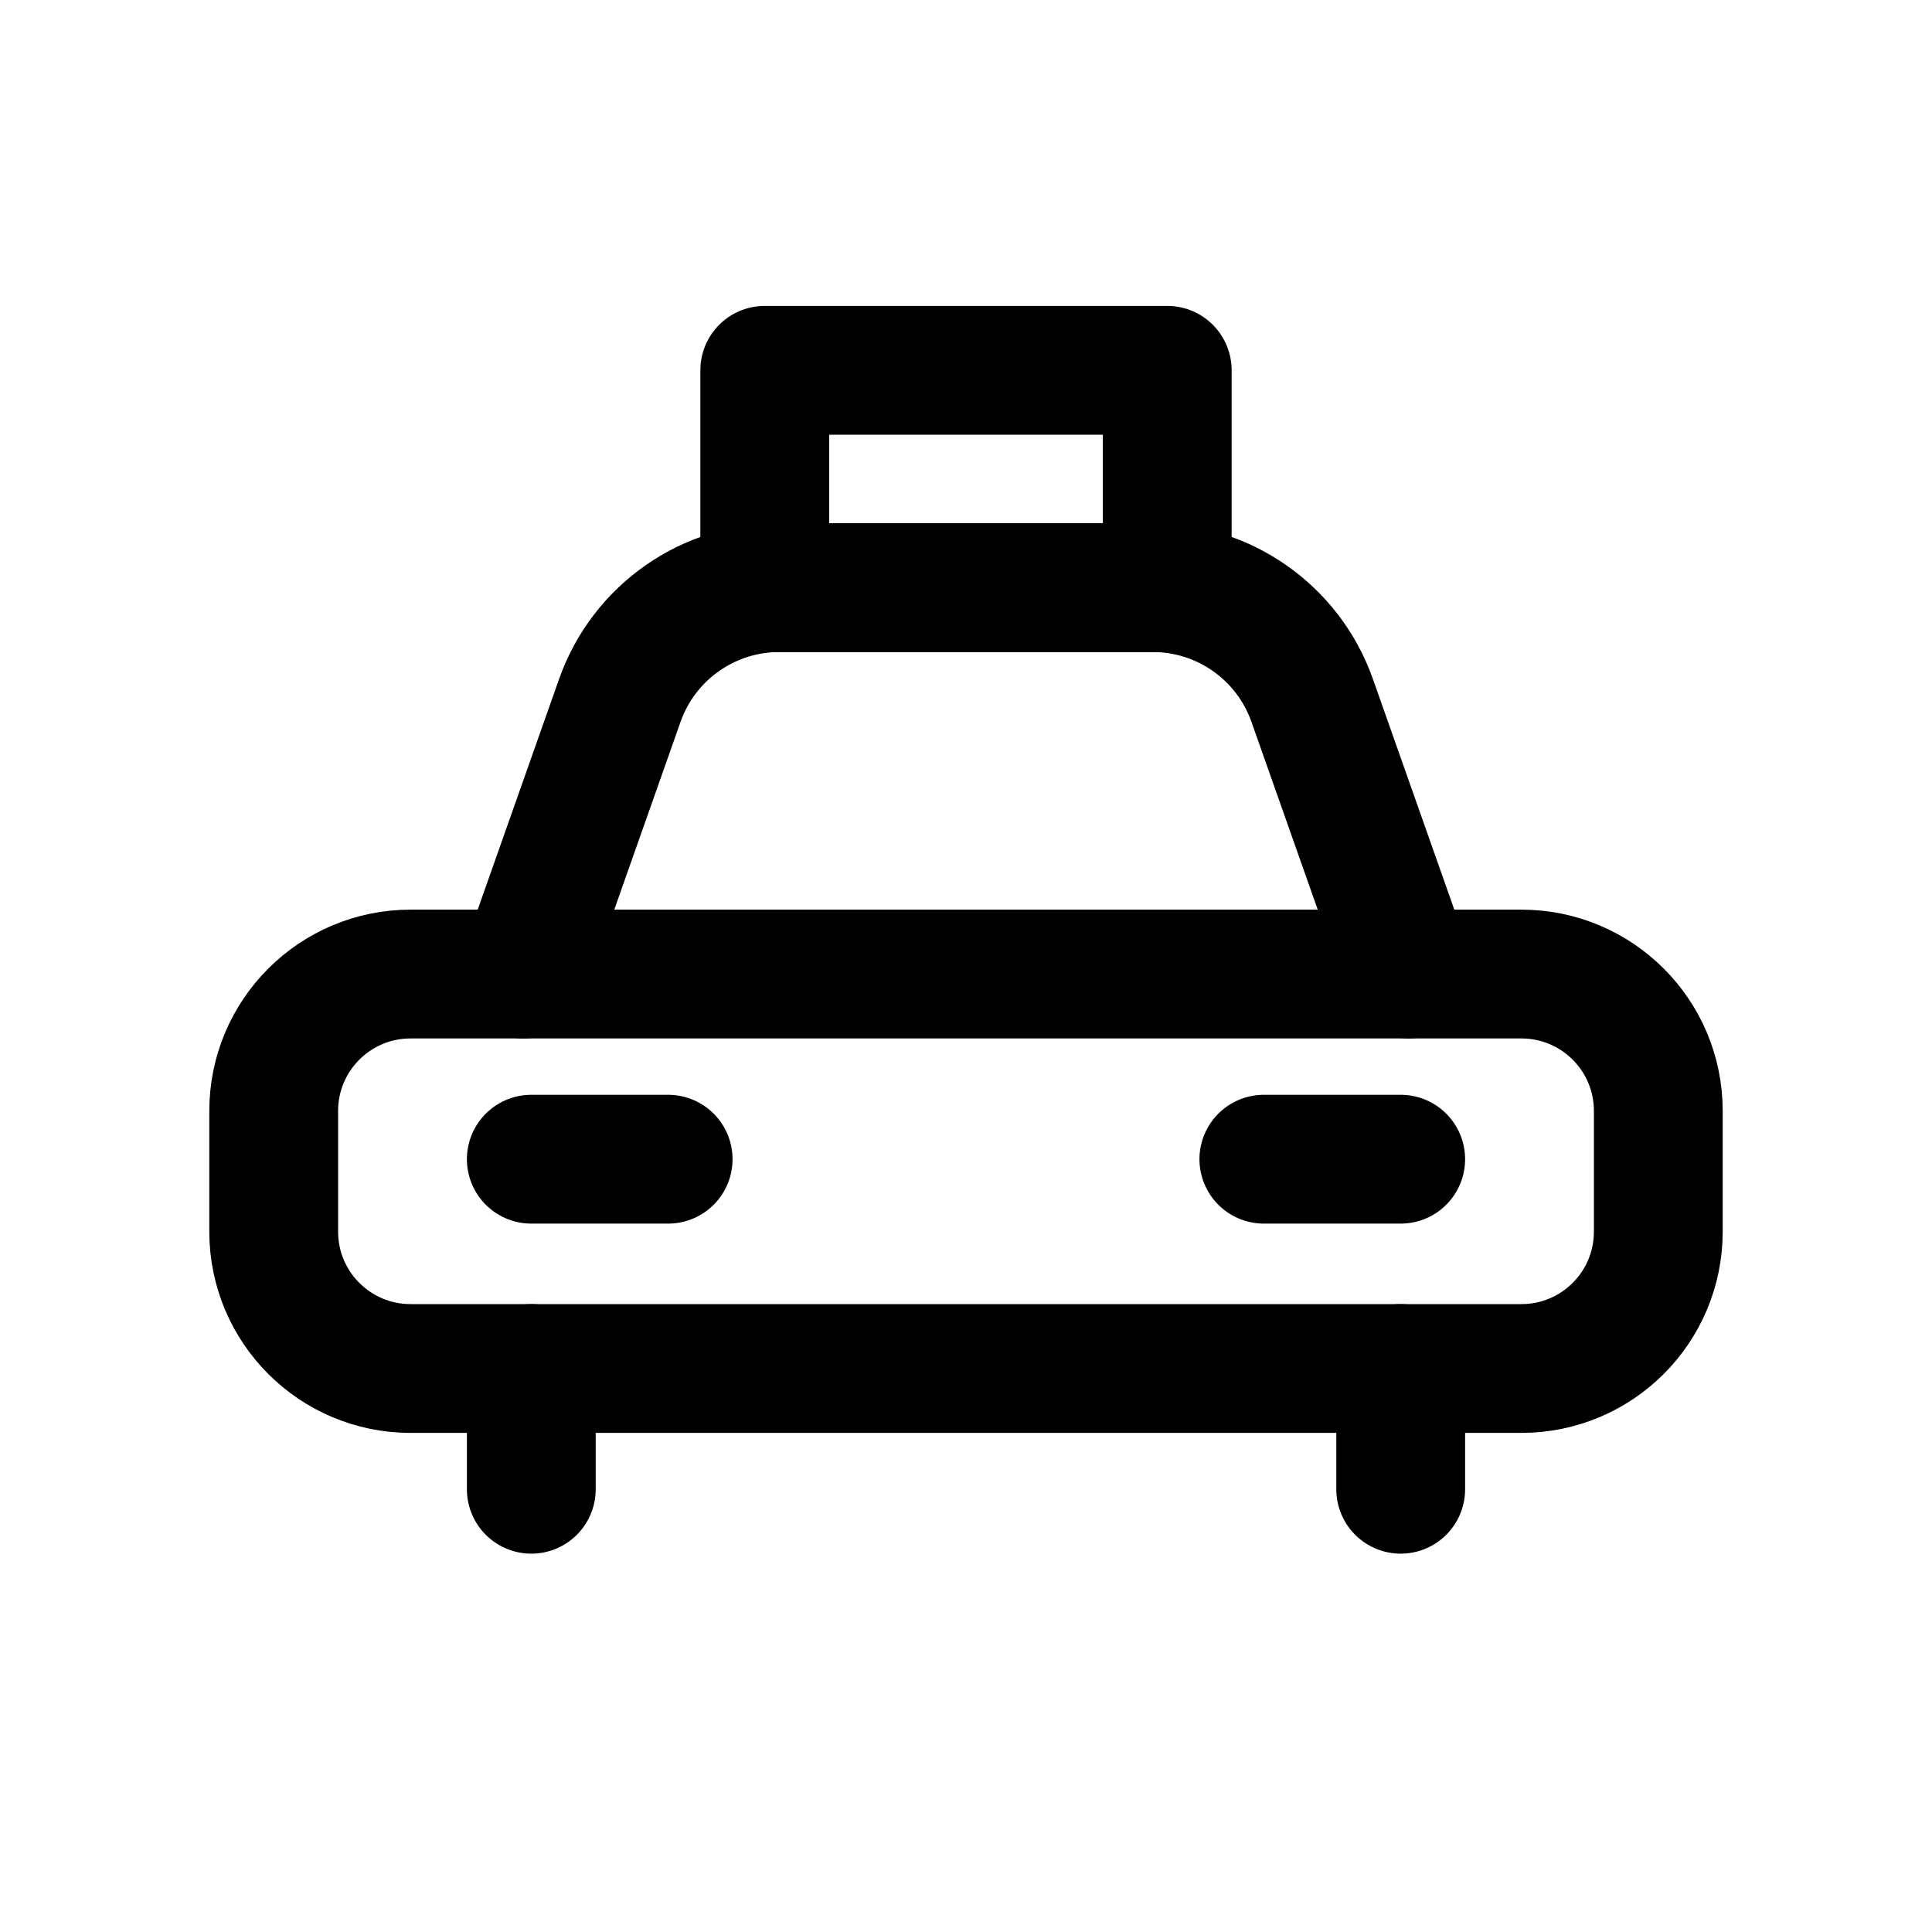
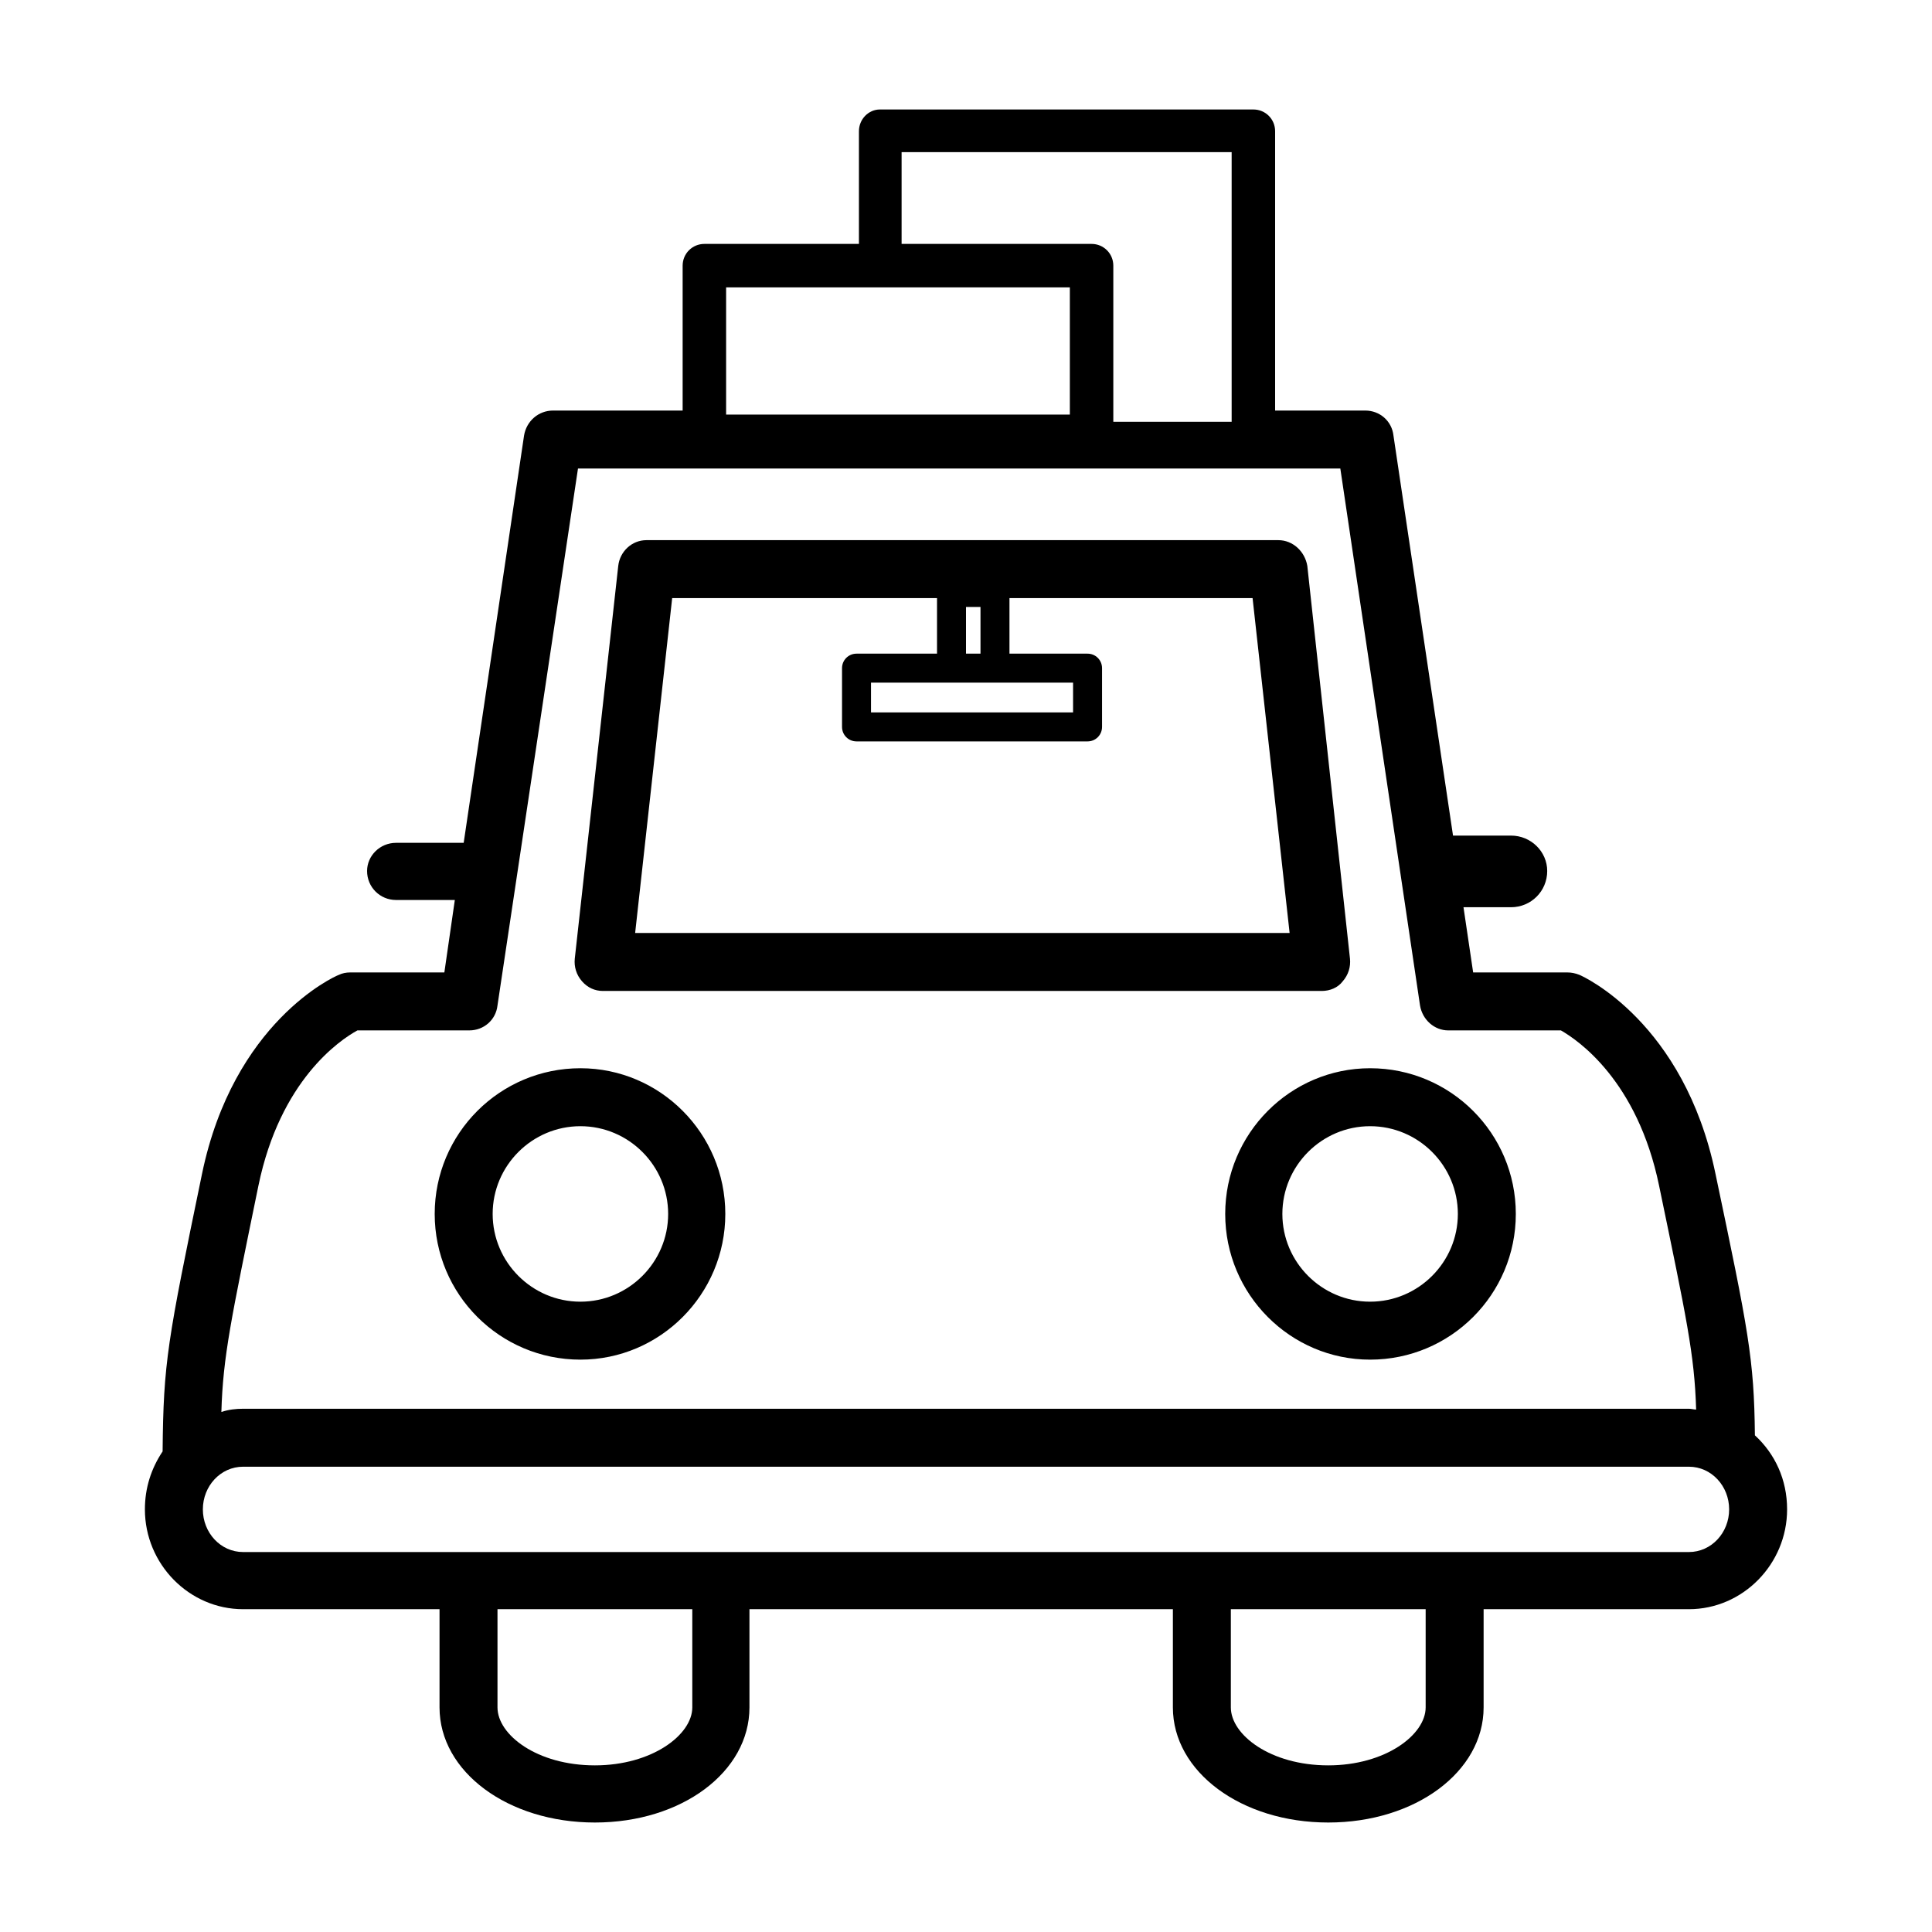
- <svg xmlns="http://www.w3.org/2000/svg" viewBox="0 0 24 24" fill="none" stroke="#000" stroke-width="1.6" stroke-linecap="round" stroke-linejoin="round">
-   <path d="M6.5 12.1l1.2-3.4A2.1 2.1 0 0 1 9.7 7.3h4.6a2.1 2.1 0 0 1 2 1.4l1.2 3.4" />
-   <rect x="3.4" y="12.1" width="17.2" height="4.9" rx="1.7" />
-   <path d="M6.6 17v1.5M17.4 17v1.5M6.6 14.4h1.7M15.7 14.4h1.7" />
-   <path d="M9.5 4.6h5v2.7h-5z" />
+ <svg xmlns="http://www.w3.org/2000/svg" viewBox="0 0 24 24">
+   <path fill="#000" d="M7.39 21.93C6.67 21.93 6.18 21.55 6.18 21.21L6.18 19.99L8.60 19.99L8.60 21.21C8.60 21.55 8.10 21.93 7.39 21.93ZM16.50 21.93C15.78 21.93 15.29 21.55 15.29 21.21L15.29 19.99L17.71 19.99L17.71 21.21C17.71 21.55 17.21 21.93 16.50 21.93ZM20.98 19.28L3.02 19.28C2.74 19.28 2.52 19.04 2.52 18.75C2.52 18.46 2.74 18.22 3.02 18.22L20.98 18.22C21.26 18.22 21.48 18.46 21.48 18.75C21.48 19.04 21.26 19.28 20.98 19.28ZM16.65 5.82L17.64 12.49C17.67 12.67 17.82 12.80 17.99 12.80L19.39 12.80C19.60 12.92 20.34 13.42 20.61 14.73C20.95 16.37 21.05 16.83 21.07 17.51C21.04 17.51 21.01 17.50 20.98 17.50L3.02 17.50C2.93 17.50 2.84 17.51 2.75 17.54C2.77 16.85 2.87 16.39 3.21 14.73C3.48 13.42 4.22 12.92 4.44 12.80L5.83 12.80C6.01 12.80 6.16 12.67 6.18 12.49L7.18 5.82L16.65 5.82ZM15.30 1.89L15.30 5.24L13.83 5.24L13.83 3.30C13.83 3.15 13.71 3.03 13.56 3.03L11.20 3.03L11.20 1.89L15.30 1.89ZM9.02 3.57L13.29 3.57L13.29 5.15L9.02 5.15L9.02 3.57ZM4.35 12.08C4.30 12.08 4.25 12.09 4.21 12.11C4.15 12.13 2.90 12.70 2.51 14.58C2.08 16.66 2.03 16.92 2.02 18.03C1.88 18.24 1.80 18.48 1.80 18.75C1.80 19.43 2.35 19.99 3.02 19.99L5.46 19.99L5.46 21.21C5.46 22.01 6.31 22.64 7.39 22.64C8.47 22.64 9.31 22.01 9.31 21.21L9.31 19.99L14.57 19.99L14.57 21.21C14.57 22.01 15.42 22.64 16.50 22.64C17.58 22.64 18.43 22.01 18.43 21.21L18.43 19.99L20.98 19.99C21.65 19.99 22.20 19.43 22.20 18.75C22.20 18.38 22.05 18.06 21.80 17.83C21.79 16.88 21.72 16.53 21.31 14.58C20.92 12.70 19.67 12.13 19.62 12.11C19.57 12.09 19.52 12.08 19.47 12.08L18.30 12.08L18.18 11.27L18.77 11.27C19.02 11.27 19.22 11.07 19.22 10.82C19.22 10.58 19.02 10.38 18.77 10.38L18.05 10.38L17.31 5.41C17.29 5.23 17.14 5.10 16.96 5.10L15.84 5.10L15.84 1.63C15.84 1.48 15.72 1.36 15.57 1.36L10.93 1.36C10.79 1.36 10.67 1.48 10.67 1.63L10.67 3.03L8.75 3.03C8.60 3.03 8.48 3.15 8.48 3.30L8.48 5.10L6.87 5.10C6.69 5.10 6.54 5.23 6.51 5.41L5.76 10.47L4.92 10.47C4.72 10.47 4.56 10.63 4.56 10.82C4.56 11.02 4.72 11.18 4.92 11.18L5.65 11.18L5.52 12.08L4.35 12.08M11.64 7.43L11.64 8.12L10.64 8.12C10.54 8.12 10.46 8.20 10.46 8.30L10.46 9.03C10.46 9.13 10.54 9.21 10.64 9.21L13.51 9.21C13.61 9.21 13.69 9.13 13.69 9.03L13.69 8.30C13.69 8.20 13.61 8.12 13.51 8.12L12.54 8.12L12.54 7.43L15.56 7.43L16.02 11.59L7.89 11.59L8.35 7.43L11.64 7.43ZM12.18 8.12L12.00 8.12L12.00 7.54L12.18 7.54L12.18 8.12ZM11.82 8.48L13.33 8.48L13.33 8.85L10.82 8.85L10.82 8.48L11.82 8.48ZM7.49 12.31L16.42 12.31C16.52 12.31 16.62 12.27 16.68 12.19C16.75 12.11 16.78 12.01 16.77 11.91L16.24 7.03C16.21 6.85 16.06 6.71 15.88 6.71L8.03 6.71C7.85 6.71 7.70 6.85 7.68 7.03L7.14 11.91C7.13 12.01 7.16 12.11 7.23 12.19C7.30 12.27 7.39 12.31 7.49 12.31M17.02 13.99C17.62 13.99 18.11 14.48 18.11 15.08C18.11 15.68 17.62 16.17 17.02 16.17C16.42 16.17 15.93 15.68 15.93 15.08C15.93 14.48 16.42 13.99 17.02 13.99ZM15.22 15.08C15.22 16.08 16.03 16.89 17.02 16.89C18.02 16.89 18.83 16.08 18.83 15.08C18.83 14.08 18.02 13.27 17.02 13.27C16.03 13.27 15.22 14.08 15.22 15.08M7.21 16.17C6.61 16.17 6.12 15.68 6.12 15.08C6.12 14.48 6.61 13.99 7.21 13.99C7.81 13.99 8.30 14.48 8.30 15.08C8.30 15.68 7.81 16.17 7.21 16.17ZM7.21 13.27C6.21 13.27 5.40 14.08 5.40 15.08C5.40 16.08 6.21 16.89 7.21 16.89C8.20 16.89 9.01 16.08 9.01 15.08C9.01 14.08 8.20 13.27 7.21 13.27" />
</svg>
